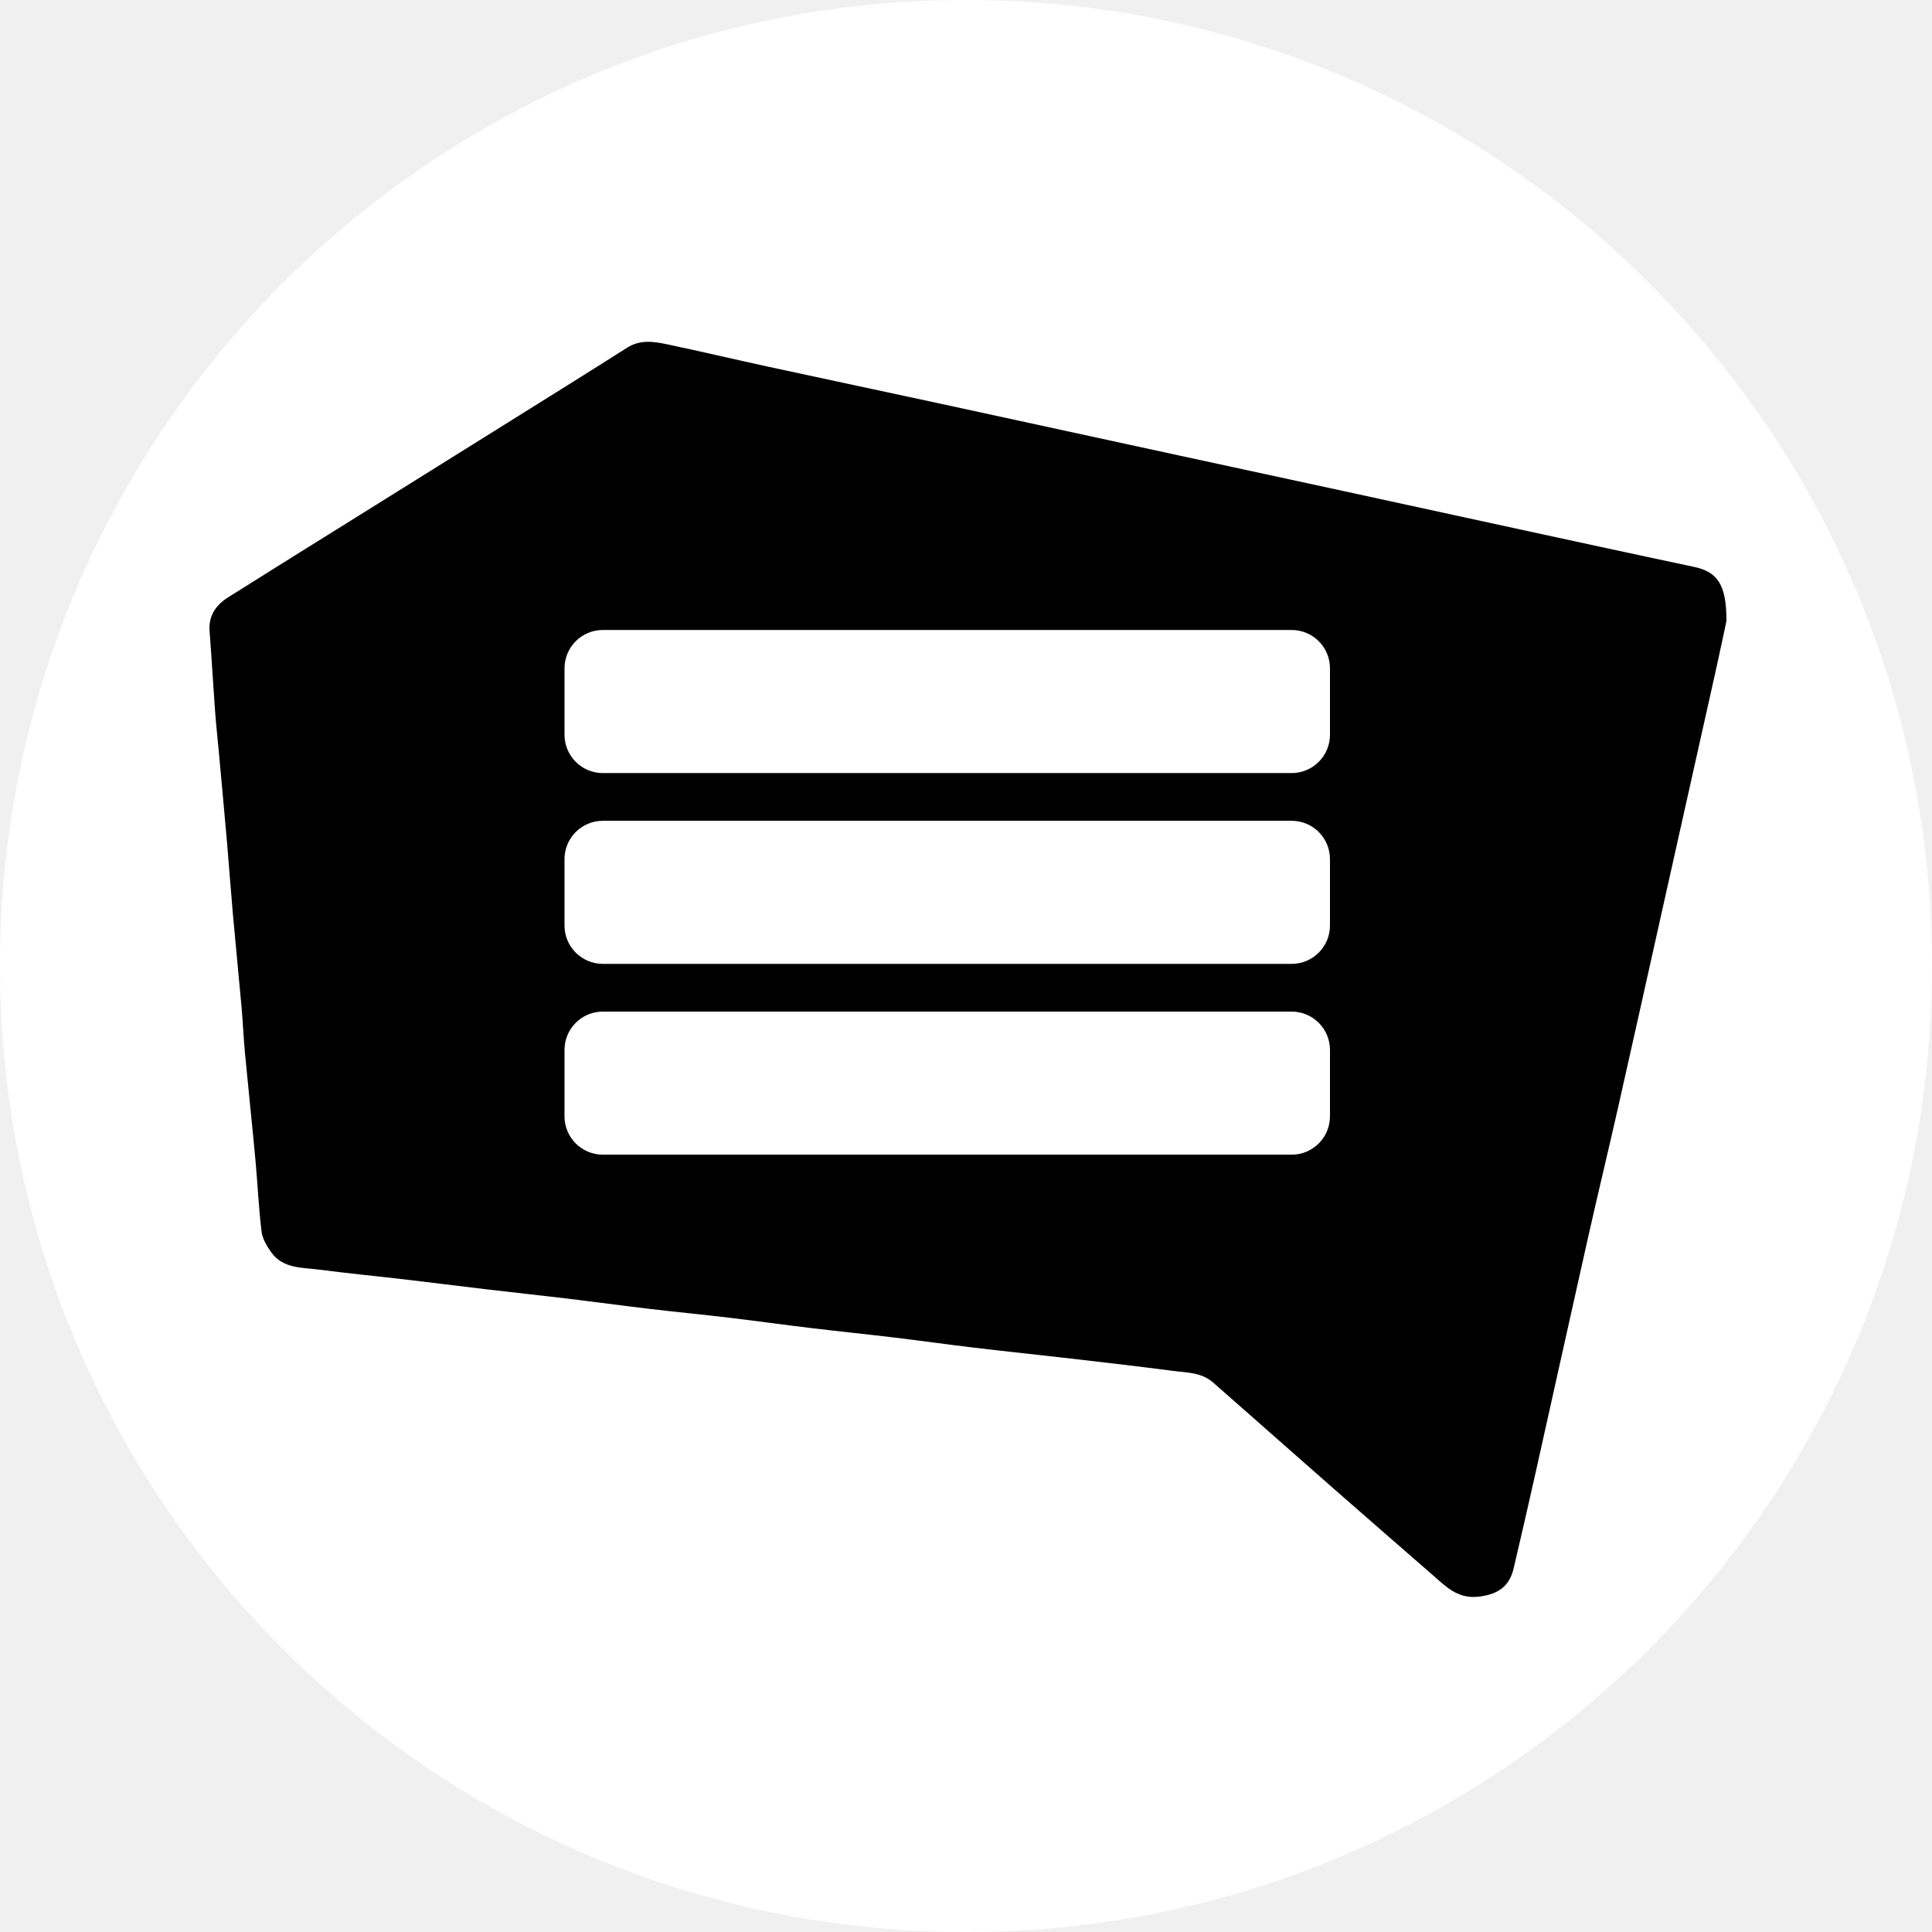
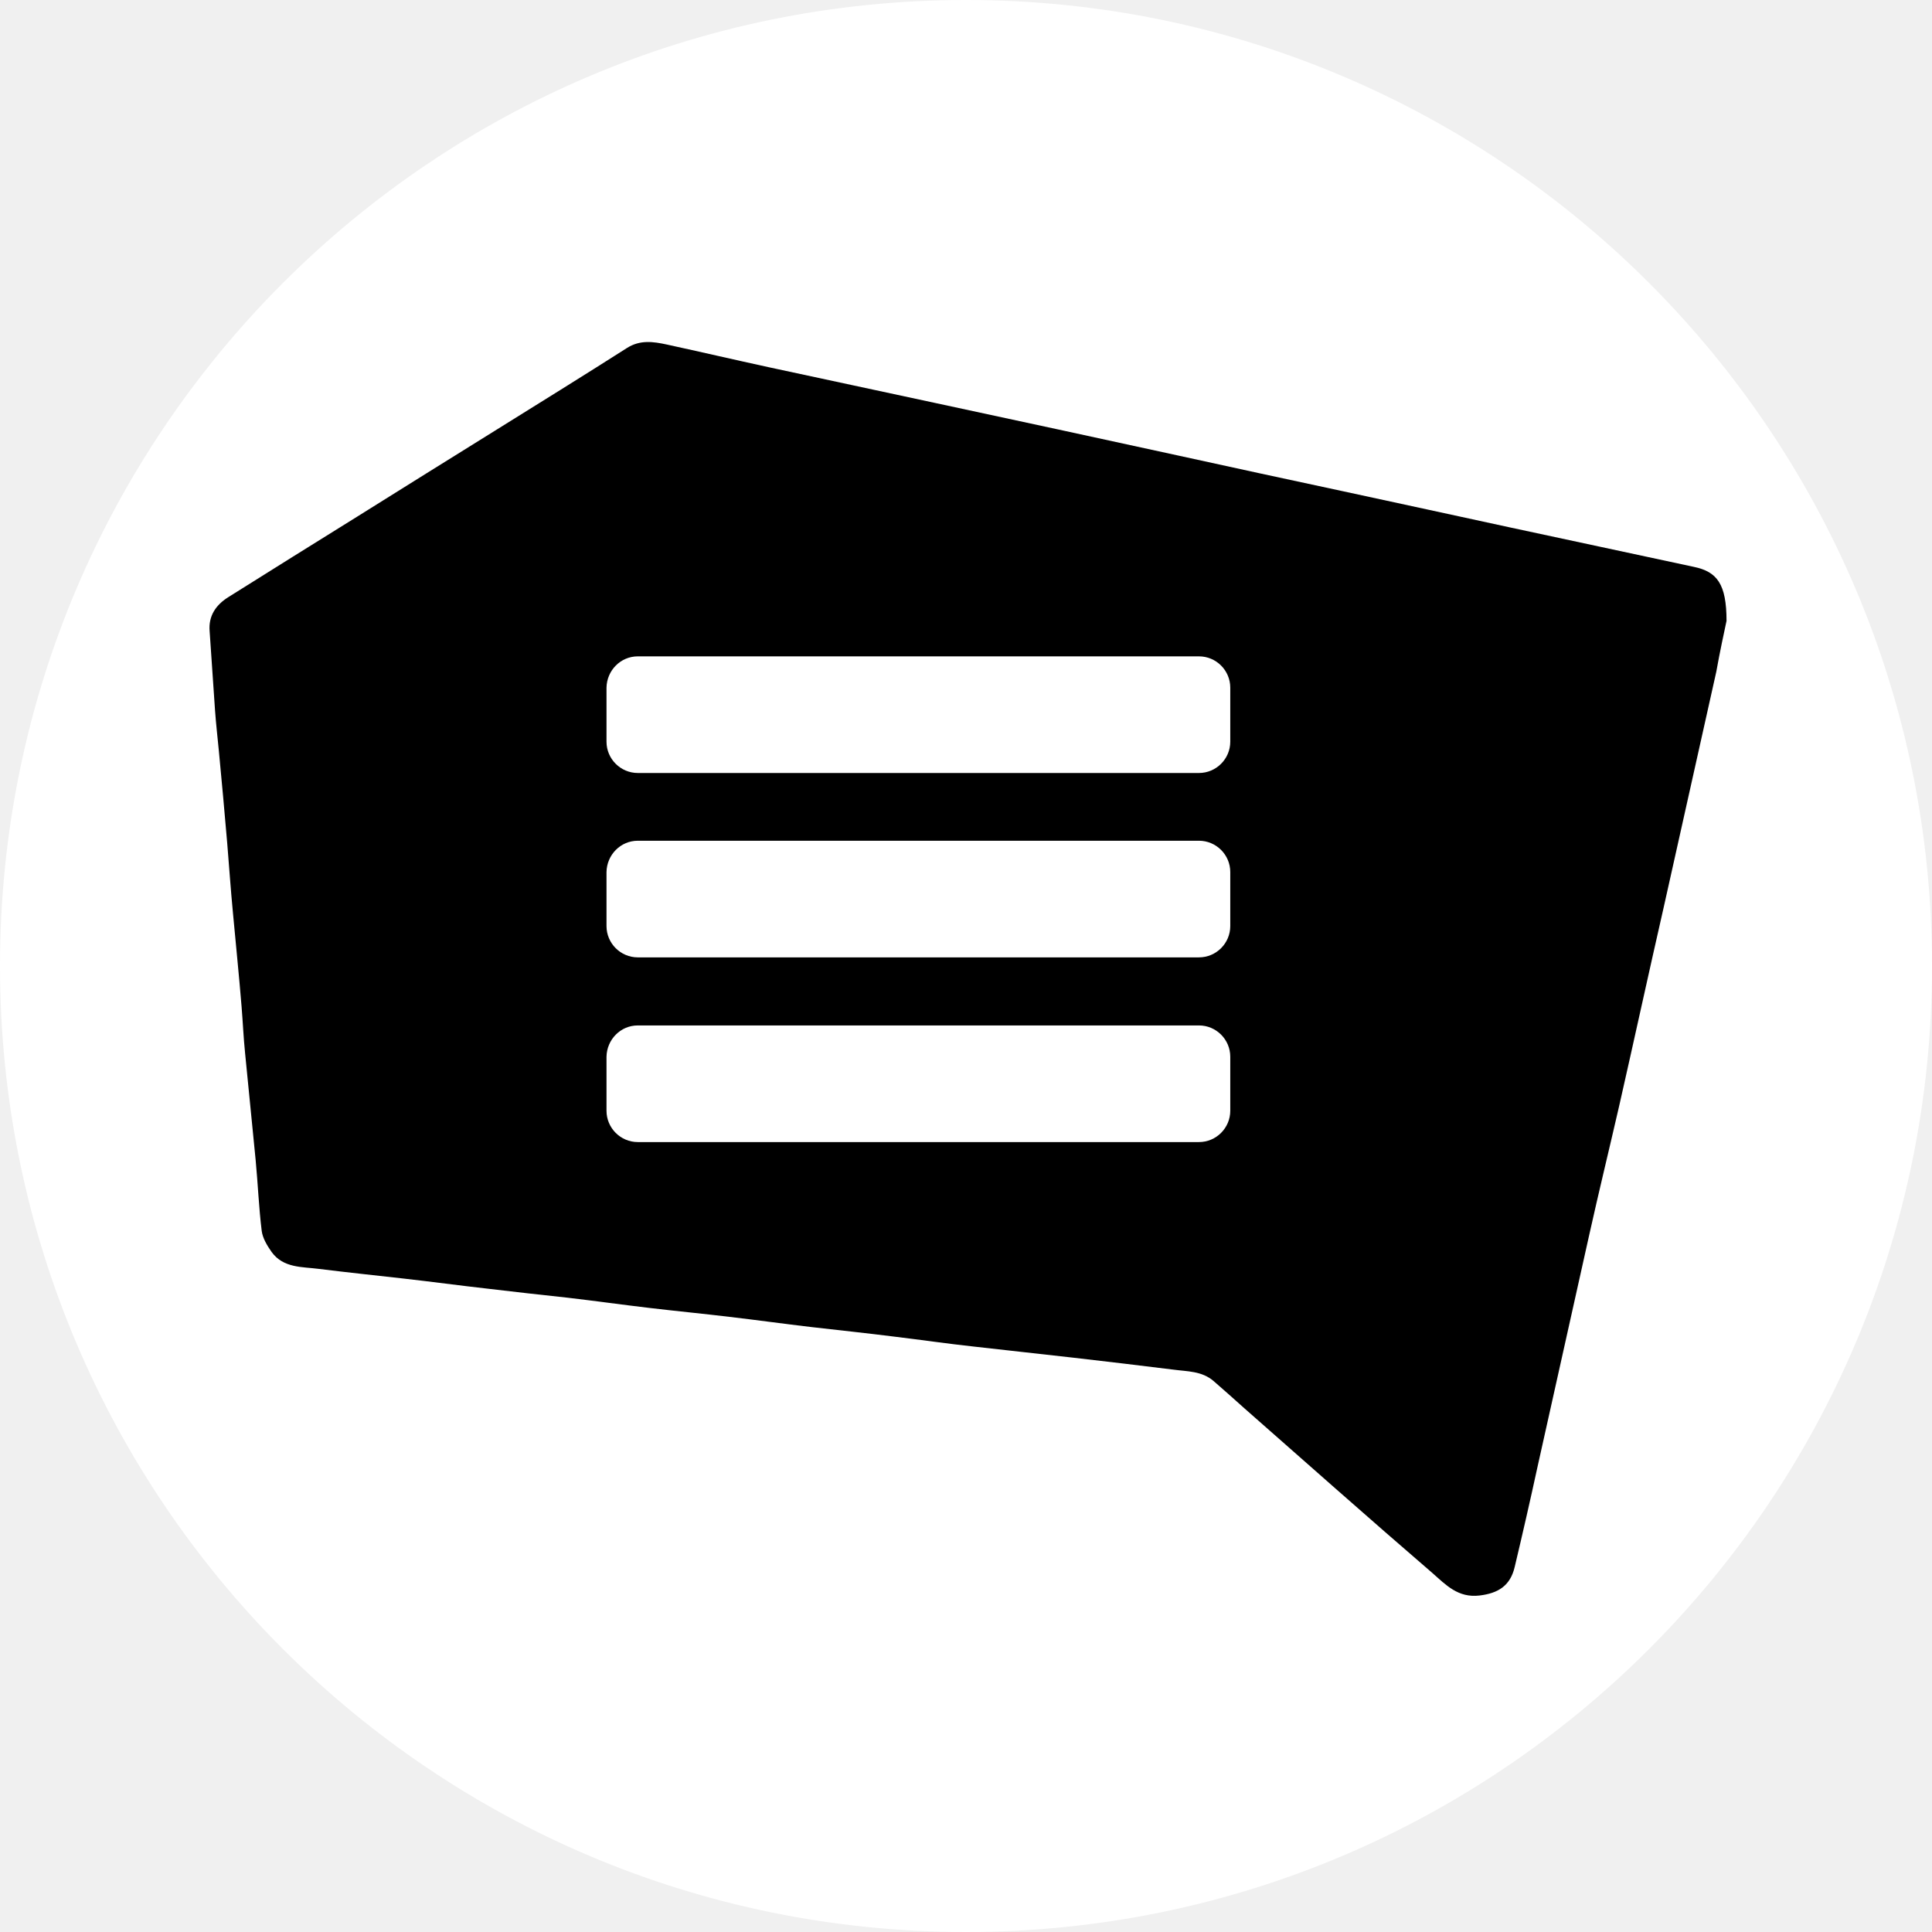
- <svg xmlns="http://www.w3.org/2000/svg" viewBox="0 0 604.61 604.61">
-   <defs>
-     <style>.e{fill:#fff;}</style>
-   </defs>
+ <svg xmlns="http://www.w3.org/2000/svg" version="1.1" id="Layer_1" x="0px" y="0px" viewBox="0 0 604.6 604.6" style="enable-background:new 0 0 604.6 604.6;" xml:space="preserve">
+   <style type="text/css">
+ 	.st0{fill:#FFFFFF;}
+ </style>
  <g id="a">
-     <circle class="e" cx="302.3" cy="302.3" r="302.3" />
+     <circle class="st0" cx="302.3" cy="302.3" r="302.3" />
  </g>
  <g id="b">
    <g id="c">
-       <path id="d" d="M540.29,194.28c0-11.61-3-15.37-10.21-16.89-19.28-4.07-38.54-8.28-57.8-12.45-17.23-3.73-34.44-7.49-51.67-11.23-17.22-3.74-34.45-7.45-51.68-11.18-25.26-5.48-50.52-10.99-75.79-16.45-17.52-3.79-35.06-7.49-52.58-11.29-10.65-2.31-21.26-4.83-31.92-7.07-4.16-.87-8.34-1.48-12.38,1.09-13.78,8.76-27.66,17.37-41.5,26.03-14.27,8.92-28.55,17.82-42.83,26.74-13.51,8.43-27.04,16.83-40.51,25.33-3.83,2.41-6.21,5.75-5.83,10.63,.64,8.3,1.1,16.62,1.71,24.92,.31,4.25,.78,8.48,1.17,12.72,.87,9.57,1.77,19.14,2.6,28.72,.63,7.31,1.14,14.63,1.79,21.93,.87,9.78,1.86,19.54,2.73,29.32,.43,4.85,.63,9.72,1.09,14.57,1.05,11.14,2.24,22.27,3.27,33.42,.68,7.41,.99,14.86,1.9,22.24,.28,2.3,1.68,4.65,3.09,6.6,3.68,5.07,9.58,4.65,14.9,5.34,8.75,1.14,17.54,1.99,26.3,3.01,8.85,1.04,17.69,2.16,26.55,3.21,8.27,.97,16.54,1.85,24.81,2.84,8.55,1.03,17.08,2.2,25.64,3.21,8.37,.99,16.76,1.79,25.12,2.79,8.56,1.02,17.1,2.22,25.66,3.24,8.65,1.04,17.32,1.92,25.97,2.96,8.26,.99,16.49,2.16,24.75,3.14,10.43,1.24,20.87,2.32,31.3,3.53,10.33,1.2,20.67,2.39,30.98,3.74,4.37,.57,9.02,.44,12.66,3.62,3.22,2.81,6.43,5.64,9.64,8.47,9.49,8.35,18.96,16.73,28.46,25.06,10.1,8.85,20.23,17.68,30.37,26.49,4.23,3.67,7.99,7.83,14.69,7.04,5.82-.69,9.57-2.98,10.96-8.9,2.48-10.51,4.87-21.04,7.23-31.58,5.38-24.06,10.69-48.13,16.1-72.18,3.05-13.53,6.31-27.02,9.37-40.55,4.67-20.66,9.25-41.35,13.87-62.03,5.51-24.65,11.03-49.29,16.53-73.94,1.44-6.46,2.79-12.93,3.5-16.21Z" />
+       <path id="d" d="M540.3,194.3c0-11.6-3-15.4-10.2-16.9c-19.3-4.1-38.5-8.3-57.8-12.4c-17.2-3.7-34.4-7.5-51.7-11.2    c-17.2-3.7-34.5-7.4-51.7-11.2c-25.3-5.5-50.5-11-75.8-16.4c-17.5-3.8-35.1-7.5-52.6-11.3c-10.6-2.3-21.3-4.8-31.9-7.1    c-4.2-0.9-8.3-1.5-12.4,1.1c-13.8,8.8-27.7,17.4-41.5,26c-14.3,8.9-28.6,17.8-42.8,26.7c-13.5,8.4-27,16.8-40.5,25.3    c-3.8,2.4-6.2,5.8-5.8,10.6c0.6,8.3,1.1,16.6,1.7,24.9c0.3,4.2,0.8,8.5,1.2,12.7c0.9,9.6,1.8,19.1,2.6,28.7    c0.6,7.3,1.1,14.6,1.8,21.9c0.9,9.8,1.9,19.5,2.7,29.3c0.4,4.9,0.6,9.7,1.1,14.6c1.1,11.1,2.2,22.3,3.3,33.4    c0.7,7.4,1,14.9,1.9,22.2c0.3,2.3,1.7,4.6,3.1,6.6c3.7,5.1,9.6,4.6,14.9,5.3c8.8,1.1,17.5,2,26.3,3c8.9,1,17.7,2.2,26.6,3.2    c8.3,1,16.5,1.9,24.8,2.8c8.6,1,17.1,2.2,25.6,3.2c8.4,1,16.8,1.8,25.1,2.8c8.6,1,17.1,2.2,25.7,3.2c8.7,1,17.3,1.9,26,3    c8.3,1,16.5,2.2,24.8,3.1c10.4,1.2,20.9,2.3,31.3,3.5c10.3,1.2,20.7,2.4,31,3.7c4.4,0.6,9,0.4,12.7,3.6c3.2,2.8,6.4,5.6,9.6,8.5    c9.5,8.4,19,16.7,28.5,25.1c10.1,8.9,20.2,17.7,30.4,26.5c4.2,3.7,8,7.8,14.7,7c5.8-0.7,9.6-3,11-8.9c2.5-10.5,4.9-21,7.2-31.6    c5.4-24.1,10.7-48.1,16.1-72.2c3-13.5,6.3-27,9.4-40.5c4.7-20.7,9.2-41.4,13.9-62c5.5-24.6,11-49.3,16.5-73.9    C538.2,204,539.6,197.6,540.3,194.3L540.3,194.3z" />
    </g>
-     <rect class="e" x="176.66" y="197.15" width="239.55" height="44.78" rx="12" ry="12" />
-     <rect class="e" x="176.66" y="256.86" width="239.55" height="44.78" rx="12" ry="12" />
-     <rect class="e" x="176.66" y="316.57" width="239.55" height="44.78" rx="12" ry="12" />
+     <path class="st0" d="M199.6,205.4h175.6c5.4,0,9.8,4.4,9.8,9.8v16.9c0,5.4-4.4,9.8-9.8,9.8H199.6c-5.4,0-9.8-4.4-9.8-9.8v-16.9   C189.9,209.8,194.2,205.4,199.6,205.4z" />
+     <path class="st0" d="M199.6,263.1h175.6c5.4,0,9.8,4.4,9.8,9.8v16.9c0,5.4-4.4,9.8-9.8,9.8H199.6c-5.4,0-9.8-4.4-9.8-9.8v-16.9   C189.9,267.5,194.2,263.1,199.6,263.1z" />
+     <path class="st0" d="M199.6,320.9h175.6c5.4,0,9.8,4.4,9.8,9.8v16.9c0,5.4-4.4,9.8-9.8,9.8H199.6c-5.4,0-9.8-4.4-9.8-9.8v-16.9   C189.9,325.3,194.2,320.9,199.6,320.9z" />
  </g>
</svg>
